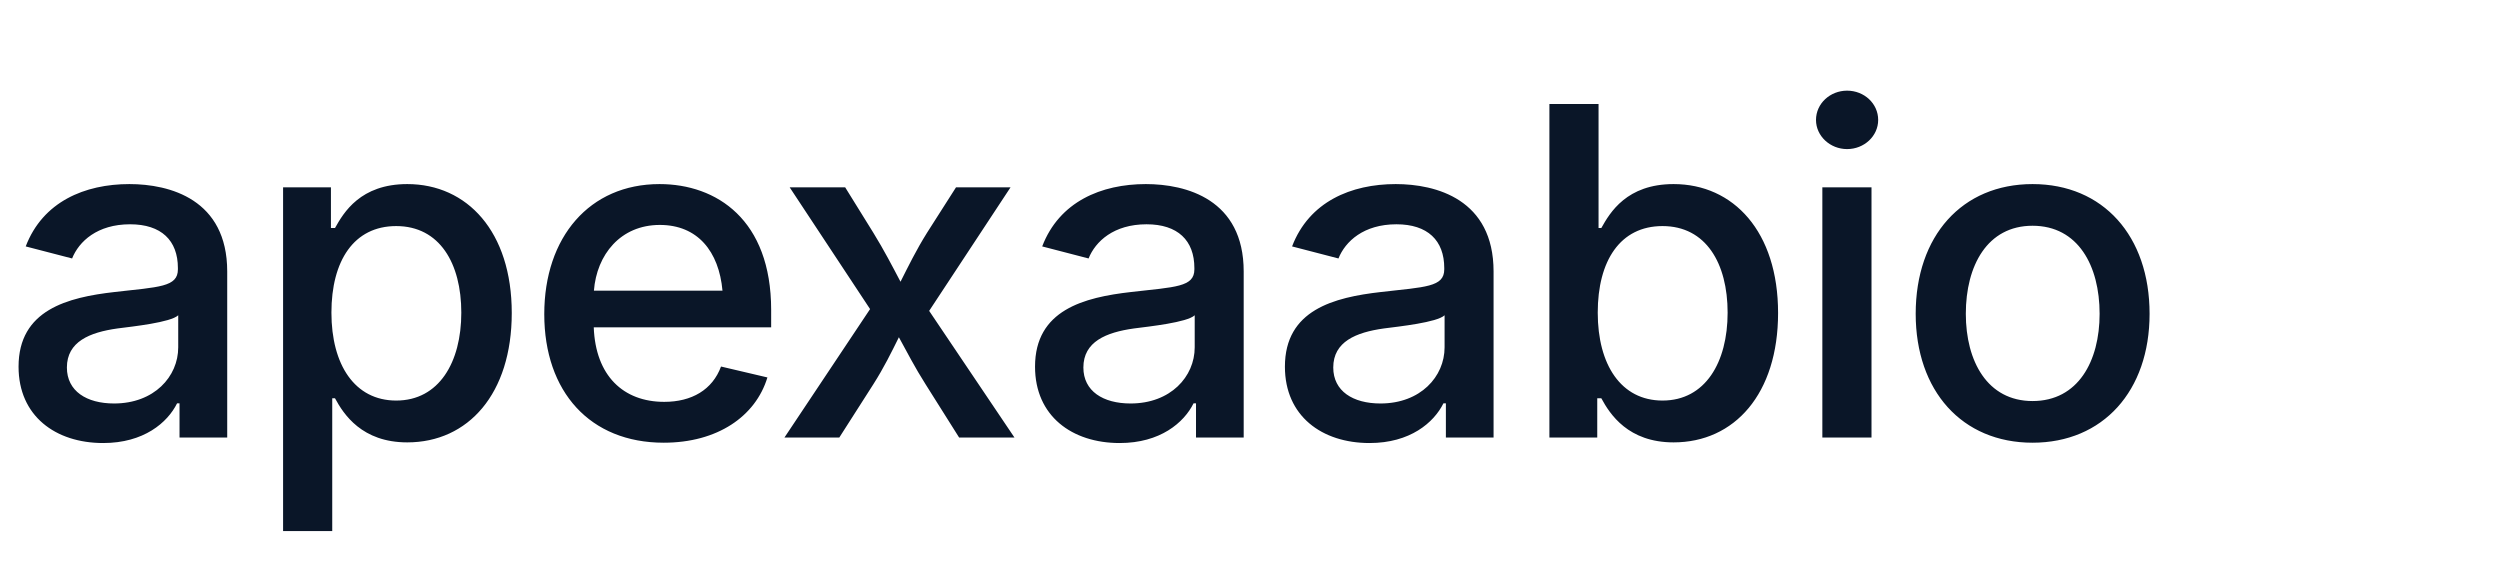
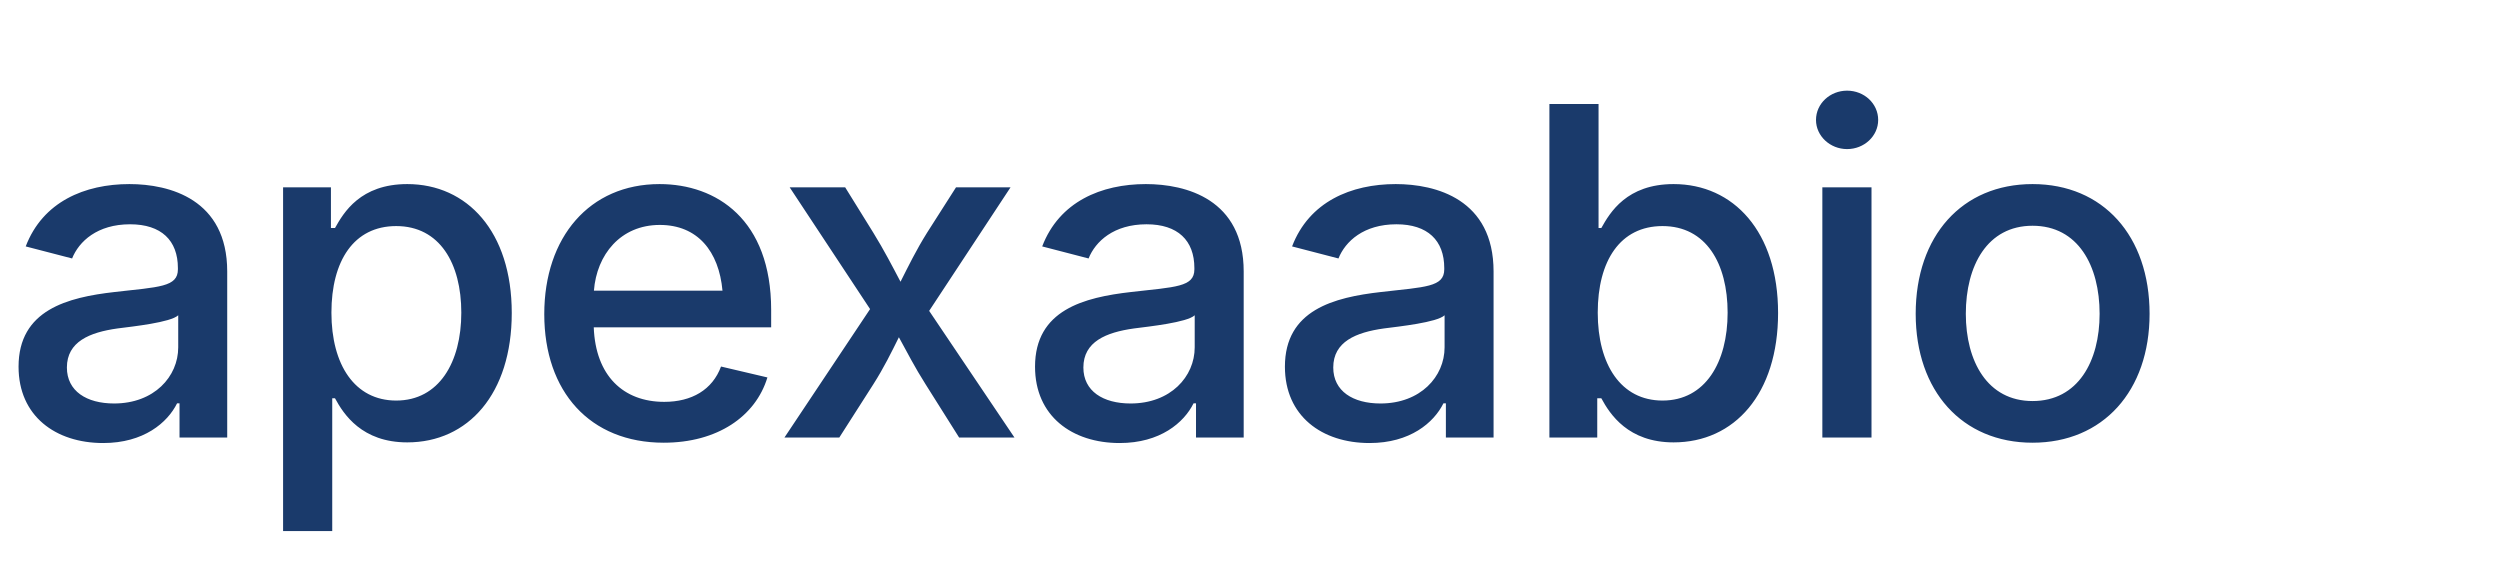
<svg xmlns="http://www.w3.org/2000/svg" viewBox="0 0 240 56" width="720" height="168">
-   <text x="0" y="42" font-family="Inter, -apple-system, BlinkMacSystemFont, 'Segoe UI', Roboto, system-ui, sans-serif" font-size="44" font-weight="500" letter-spacing="-1" fill="#0a1628">apexaabio</text>
+   <text x="0" y="42" font-family="Inter, -apple-system, BlinkMacSystemFont, 'Segoe UI', Roboto, system-ui, sans-serif" font-size="44" font-weight="500" letter-spacing="-1" fill="#1a3a6b">apexaabio</text>
</svg>
